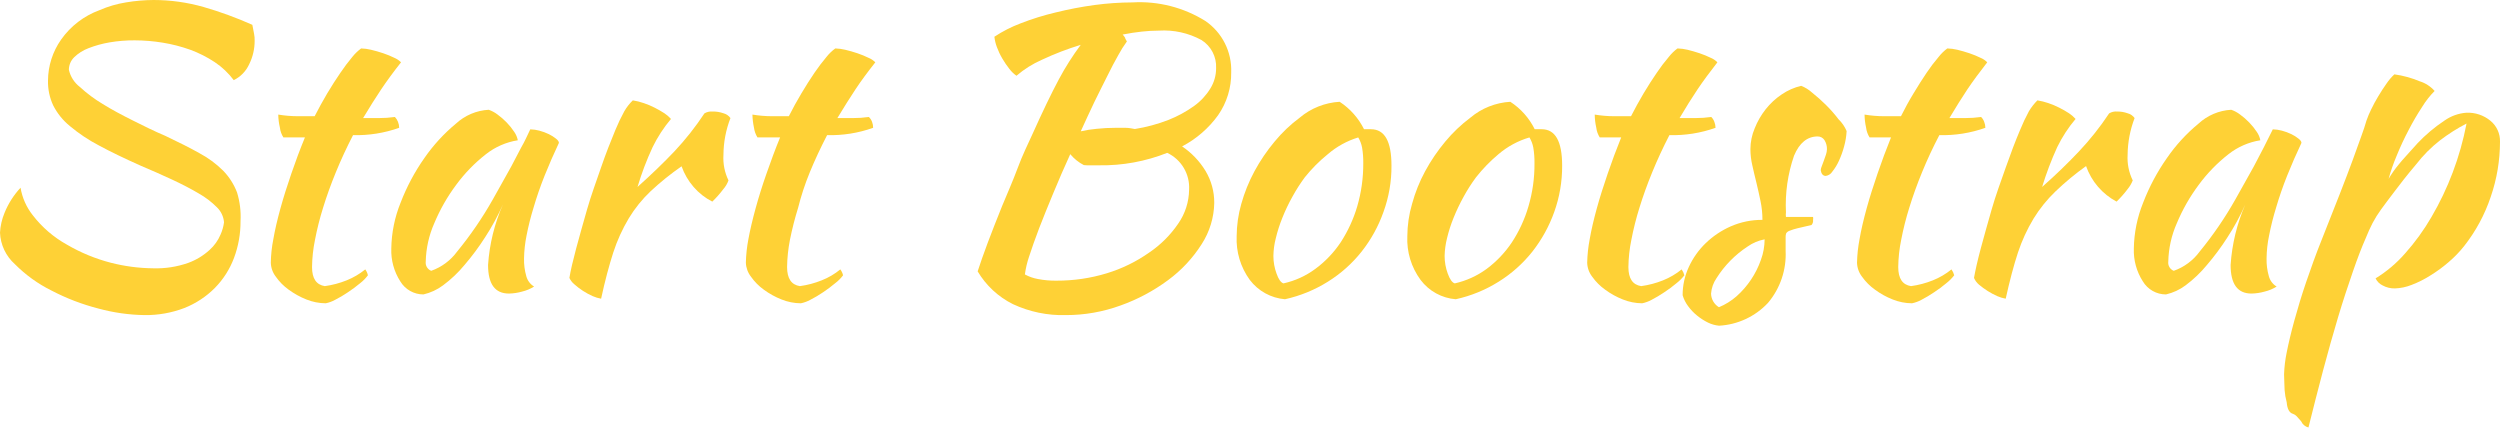
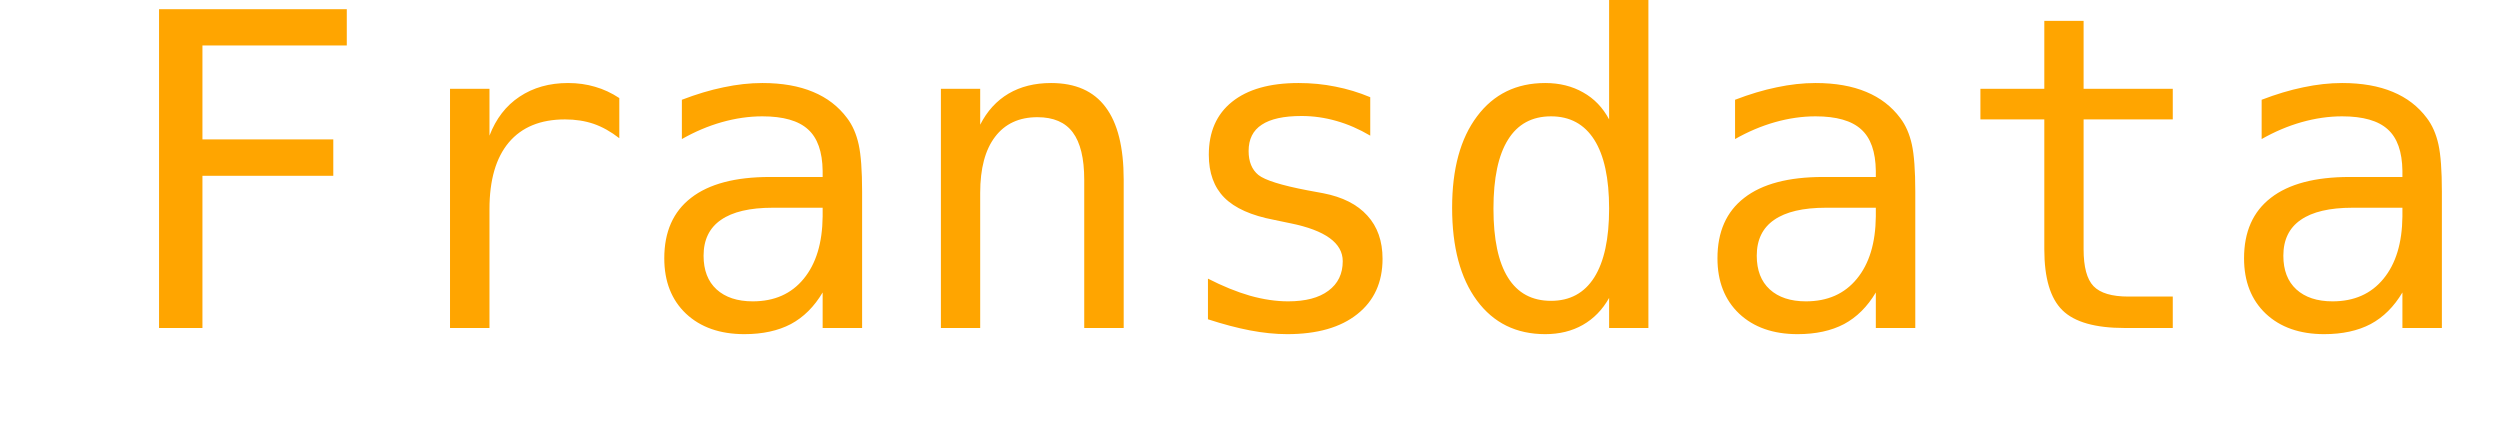
<svg xmlns="http://www.w3.org/2000/svg" viewBox="0 0 228.66 39.08">
  <style>.cls-1{fill:#fed136;}</style>
-   <path class="cls-1" d="M23.08,15.17c.07.4.13.68.16.83a2.66,2.66,0,0,1,.05.62,4.76,4.76,0,0,1-.51,2.18,3,3,0,0,1-1.4,1.43,7.12,7.12,0,0,0-1.73-1.64,10.8,10.8,0,0,0-2.25-1.14,14.23,14.23,0,0,0-2.53-.65,16,16,0,0,0-2.55-.21,13,13,0,0,0-2.32.19,9.91,9.91,0,0,0-1.91.53,3.79,3.79,0,0,0-1.31.83,1.61,1.61,0,0,0-.48,1.14,2.73,2.73,0,0,0,1,1.57,12.76,12.76,0,0,0,2.09,1.56c.82.51,1.74,1,2.74,1.5s2,1,3,1.42c1.2.57,2.24,1.09,3.11,1.58a9.31,9.31,0,0,1,2.16,1.59,5.83,5.83,0,0,1,1.28,2A7.5,7.5,0,0,1,22,33.12a9.43,9.43,0,0,1-.6,3.38,7.84,7.84,0,0,1-1.75,2.74,8.21,8.21,0,0,1-2.78,1.83,9.85,9.85,0,0,1-3.65.65A17,17,0,0,1,9,41.12a20,20,0,0,1-4.3-1.65,12.61,12.61,0,0,1-3.33-2.4A4.09,4.09,0,0,1,0,34.18a5.48,5.48,0,0,1,.41-1.8,7.5,7.5,0,0,1,1.47-2.31A5.49,5.49,0,0,0,3,32.59a10.14,10.14,0,0,0,3.13,2.69,15.79,15.79,0,0,0,4,1.65,16.23,16.23,0,0,0,3.87.51,8.83,8.83,0,0,0,3.23-.5,5.89,5.89,0,0,0,1.94-1.18,3.94,3.94,0,0,0,1-1.4,4,4,0,0,0,.32-1.13,2.14,2.14,0,0,0-.65-1.37,7.65,7.65,0,0,0-1.67-1.27c-.69-.41-1.5-.83-2.42-1.26s-1.88-.85-2.87-1.27c-1.48-.66-2.77-1.28-3.84-1.86a14.83,14.83,0,0,1-2.65-1.77,5.88,5.88,0,0,1-1.53-1.9,5.1,5.1,0,0,1-.47-2.26,6.57,6.57,0,0,1,1.2-3.75A7.41,7.41,0,0,1,9.1,13.83a10,10,0,0,1,2.42-.71,15.83,15.83,0,0,1,2.53-.22,16.76,16.76,0,0,1,4.57.64A34.29,34.29,0,0,1,23.08,15.17Z" transform="translate(0 -12.9)" />
-   <path class="cls-1" d="M25.92,25.47a2.16,2.16,0,0,1-.32-.9,5.75,5.75,0,0,1-.15-1.19,11.13,11.13,0,0,0,1.77.15h1.56c.36-.7.74-1.4,1.15-2.09s.82-1.32,1.21-1.89a17.57,17.57,0,0,1,1.09-1.45,4.35,4.35,0,0,1,.8-.77,4.29,4.29,0,0,1,.9.12c.37.09.74.19,1.12.32s.72.27,1,.41a1.89,1.89,0,0,1,.63.42c-.71.9-1.31,1.72-1.82,2.48s-1.06,1.64-1.65,2.62h1.44a10.58,10.58,0,0,0,1.47-.1,1.28,1.28,0,0,1,.28.44,1.5,1.5,0,0,1,.11.55,11.71,11.71,0,0,1-4.22.67c-.59,1.14-1.11,2.27-1.57,3.39s-.85,2.21-1.17,3.25a26.36,26.36,0,0,0-.74,2.94,13.17,13.17,0,0,0-.27,2.49q0,1.56,1.17,1.74a8.46,8.46,0,0,0,2-.53,6.68,6.68,0,0,0,1.7-1,1.42,1.42,0,0,1,.24.54,3.7,3.7,0,0,1-.72.73,12.51,12.51,0,0,1-1.12.83,10.47,10.47,0,0,1-1.17.69,3,3,0,0,1-.85.31,4.85,4.85,0,0,1-1.77-.35,7.38,7.38,0,0,1-1.61-.89,4.93,4.93,0,0,1-1.18-1.19,2.19,2.19,0,0,1-.46-1.29,11.94,11.94,0,0,1,.23-2.14c.15-.87.37-1.8.65-2.82s.62-2.08,1-3.19.79-2.21,1.24-3.3Z" transform="translate(0 -12.9)" />
-   <path class="cls-1" d="M48.5,24.73a3.45,3.45,0,0,1,.83.12,4.92,4.92,0,0,1,.87.32,3.48,3.48,0,0,1,.65.41q.27.21.27.39c-.47,1-.91,2-1.31,3s-.74,2-1,2.89a24.37,24.37,0,0,0-.65,2.58,11.63,11.63,0,0,0-.23,2.09,5.4,5.4,0,0,0,.21,1.64,1.58,1.58,0,0,0,.71.94,3.64,3.64,0,0,1-1.1.46,4.72,4.72,0,0,1-1.2.18c-1.28,0-1.91-.87-1.91-2.62A16.45,16.45,0,0,1,46,31.6a21.14,21.14,0,0,1-1.63,3,22.3,22.3,0,0,1-1.87,2.52A11.21,11.21,0,0,1,40.52,39a4.79,4.79,0,0,1-1.79.83,2.46,2.46,0,0,1-2.12-1.2,5.2,5.2,0,0,1-.82-3,11.6,11.6,0,0,1,.85-4.19,18.86,18.86,0,0,1,2.18-4.09,15.66,15.66,0,0,1,2.88-3.14,4.81,4.81,0,0,1,3-1.27,2.89,2.89,0,0,1,.8.43,6.43,6.43,0,0,1,.85.74,5.91,5.91,0,0,1,.69.86,2,2,0,0,1,.32.76A6.31,6.31,0,0,0,44.45,27a14.3,14.3,0,0,0-2.73,2.81,16.49,16.49,0,0,0-2,3.51,9.17,9.17,0,0,0-.78,3.5.8.8,0,0,0,.5.85,5,5,0,0,0,2.37-1.76,33.44,33.44,0,0,0,3.26-4.76l.79-1.41c.3-.52.6-1.07.91-1.63l.9-1.72C48,25.83,48.24,25.27,48.5,24.73Z" transform="translate(0 -12.9)" />
-   <path class="cls-1" d="M52.08,38.32c.11-.68.32-1.58.62-2.7s.64-2.32,1-3.58.83-2.53,1.27-3.81.89-2.42,1.31-3.43a17,17,0,0,1,.82-1.72,4.49,4.49,0,0,1,.78-1,5.82,5.82,0,0,1,1,.25,7.17,7.17,0,0,1,1,.42,10.06,10.06,0,0,1,.89.51,3,3,0,0,1,.6.52,12.47,12.47,0,0,0-1.68,2.58A26.67,26.67,0,0,0,58.31,30q1.9-1.7,3.38-3.26a26,26,0,0,0,2.74-3.47,1.24,1.24,0,0,1,.74-.17,2.8,2.8,0,0,1,1,.16,1.13,1.13,0,0,1,.64.44,9.39,9.39,0,0,0-.64,3.36,4.67,4.67,0,0,0,.46,2.34,2.52,2.52,0,0,1-.48.81,9.48,9.48,0,0,1-1,1.13A5.64,5.64,0,0,1,63.44,30a5.85,5.85,0,0,1-1.1-1.89,25,25,0,0,0-2.83,2.28,11.89,11.89,0,0,0-2,2.48A15.33,15.33,0,0,0,56.09,36c-.38,1.18-.76,2.59-1.11,4.22a3.32,3.32,0,0,1-.76-.23,6.46,6.46,0,0,1-.89-.48,6.29,6.29,0,0,1-.79-.6A1.65,1.65,0,0,1,52.08,38.32Z" transform="translate(0 -12.9)" />
-   <path class="cls-1" d="M69.28,25.47a2.31,2.31,0,0,1-.32-.9,6.42,6.42,0,0,1-.14-1.19,11.13,11.13,0,0,0,1.77.15h1.56c.35-.7.74-1.4,1.15-2.09s.81-1.32,1.2-1.89a17.48,17.48,0,0,1,1.1-1.45,4.05,4.05,0,0,1,.8-.77,4.46,4.46,0,0,1,.9.12c.37.09.74.19,1.12.32s.72.27,1,.41a1.85,1.85,0,0,1,.64.42c-.71.9-1.32,1.72-1.82,2.48s-1.06,1.64-1.65,2.62H78a10.37,10.37,0,0,0,1.47-.1,1.17,1.17,0,0,1,.29.44,1.49,1.49,0,0,1,.1.55,11.62,11.62,0,0,1-4.21.67c-.59,1.14-1.12,2.27-1.58,3.39S73.26,30.86,73,31.9a28.93,28.93,0,0,0-.75,2.94,14,14,0,0,0-.26,2.49q0,1.56,1.17,1.74a8.38,8.38,0,0,0,2-.53,6.35,6.35,0,0,0,1.7-1,1.47,1.47,0,0,1,.25.54,3.53,3.53,0,0,1-.73.73,12.33,12.33,0,0,1-1.11.83,10.47,10.47,0,0,1-1.17.69,3.1,3.1,0,0,1-.85.31,4.85,4.85,0,0,1-1.77-.35,7.16,7.16,0,0,1-1.61-.89,4.93,4.93,0,0,1-1.18-1.19,2.2,2.2,0,0,1-.47-1.29,13,13,0,0,1,.23-2.14c.16-.87.38-1.8.66-2.82s.61-2.08,1-3.19.79-2.21,1.24-3.3Z" transform="translate(0 -12.9)" />
-   <path class="cls-1" d="M112.61,19.52a6.68,6.68,0,0,1-1.2,3.92,9.49,9.49,0,0,1-3.29,2.85,7.24,7.24,0,0,1,2.14,2.24,5.61,5.61,0,0,1,.8,2.93,7.17,7.17,0,0,1-1.15,3.77,12.21,12.21,0,0,1-3.07,3.29,16.72,16.72,0,0,1-4.35,2.32,14.54,14.54,0,0,1-5,.88,10.74,10.74,0,0,1-4.84-1,7.78,7.78,0,0,1-3.23-3q.34-1.06.93-2.64c.39-1,.82-2.16,1.3-3.32s1-2.33,1.43-3.49.94-2.2,1.36-3.12c.9-2,1.7-3.67,2.41-5a24.86,24.86,0,0,1,2-3.15,26.71,26.71,0,0,0-3.54,1.36,9.33,9.33,0,0,0-2.34,1.47,2.91,2.91,0,0,1-.65-.63,8.15,8.15,0,0,1-.64-.94,6.29,6.29,0,0,1-.5-1.05,3.94,3.94,0,0,1-.23-.95,12,12,0,0,1,2.39-1.22,23.75,23.75,0,0,1,3.21-1,33.74,33.74,0,0,1,3.55-.68,26.83,26.83,0,0,1,3.49-.24,11.36,11.36,0,0,1,6.66,1.7A5.44,5.44,0,0,1,112.61,19.52ZM99.13,28a4,4,0,0,1-1.24-1c-.55,1.2-1.06,2.38-1.54,3.54s-.92,2.23-1.3,3.22-.68,1.86-.92,2.59A8.69,8.69,0,0,0,93.74,38a3.87,3.87,0,0,0,1.19.42,8.25,8.25,0,0,0,1.72.15,15.56,15.56,0,0,0,4.6-.68A13.63,13.63,0,0,0,105.11,36a9.93,9.93,0,0,0,2.65-2.64,5.53,5.53,0,0,0,1-3.11,3.51,3.51,0,0,0-2-3.37,16.2,16.2,0,0,1-6.23,1.14h-.76A3.79,3.79,0,0,1,99.13,28ZM106,15.7a14.6,14.6,0,0,0-1.57.09c-.56.06-1.14.15-1.75.27a1.33,1.33,0,0,1,.23.3c0,.1.11.21.16.33a10.77,10.77,0,0,0-.78,1.24c-.31.55-.65,1.18-1,1.9s-.77,1.51-1.19,2.39-.83,1.77-1.25,2.69a10.89,10.89,0,0,1,1.47-.23,16.47,16.47,0,0,1,1.71-.09c.31,0,.61,0,.91,0s.58.06.86.11a15.06,15.06,0,0,0,3.07-.83,10.86,10.86,0,0,0,2.35-1.28A5.48,5.48,0,0,0,110.7,21a3.51,3.51,0,0,0,.53-1.87,2.87,2.87,0,0,0-1.34-2.57A7.22,7.22,0,0,0,106,15.7Z" transform="translate(0 -12.9)" />
-   <path class="cls-1" d="M117.53,40.27a4.51,4.51,0,0,1-3.22-1.77,6.31,6.31,0,0,1-1.2-4,11,11,0,0,1,.42-2.94,14.51,14.51,0,0,1,1.21-3,16.37,16.37,0,0,1,1.84-2.71,13.15,13.15,0,0,1,2.3-2.19,6.21,6.21,0,0,1,3.65-1.45,6.4,6.4,0,0,1,2.23,2.51l.32,0,.31,0c1.26,0,1.88,1.11,1.88,3.33a12.13,12.13,0,0,1-.73,4.23,12.61,12.61,0,0,1-2,3.63,12.09,12.09,0,0,1-3.08,2.75A12.45,12.45,0,0,1,117.53,40.27Zm1.81-11.15a15.33,15.33,0,0,0-1.13,1.77,16.13,16.13,0,0,0-.92,1.93,13,13,0,0,0-.6,1.87,6.79,6.79,0,0,0-.22,1.62,4.65,4.65,0,0,0,.29,1.62c.18.52.4.82.63.89a7.68,7.68,0,0,0,2.92-1.33,9.7,9.7,0,0,0,2.31-2.42,12.49,12.49,0,0,0,1.52-3.3,13.82,13.82,0,0,0,.55-3.93,7.84,7.84,0,0,0-.11-1.45,2.8,2.8,0,0,0-.35-.92A7.71,7.71,0,0,0,121.45,27,13.82,13.82,0,0,0,119.34,29.12Z" transform="translate(0 -12.9)" />
-   <path class="cls-1" d="M133.15,40.27a4.47,4.47,0,0,1-3.22-1.77,6.25,6.25,0,0,1-1.21-4,10.62,10.62,0,0,1,.43-2.94,13.93,13.93,0,0,1,1.2-3,16.37,16.37,0,0,1,1.84-2.71,13.51,13.51,0,0,1,2.3-2.19,6.23,6.23,0,0,1,3.65-1.45,6.33,6.33,0,0,1,2.23,2.51l.32,0,.32,0c1.25,0,1.87,1.11,1.87,3.33a12.36,12.36,0,0,1-.72,4.23,12.87,12.87,0,0,1-2,3.63,12.09,12.09,0,0,1-3.08,2.75A12.39,12.39,0,0,1,133.15,40.27ZM135,29.12a15.33,15.33,0,0,0-1.13,1.77,17.83,17.83,0,0,0-.92,1.93,13,13,0,0,0-.6,1.87,7.34,7.34,0,0,0-.22,1.62,4.65,4.65,0,0,0,.29,1.62c.19.52.4.82.64.89a7.82,7.82,0,0,0,2.92-1.33,9.84,9.84,0,0,0,2.3-2.42,12.18,12.18,0,0,0,1.52-3.3,13.48,13.48,0,0,0,.55-3.93,7.84,7.84,0,0,0-.11-1.45,2.8,2.8,0,0,0-.35-.92A7.71,7.71,0,0,0,137.06,27,14.28,14.28,0,0,0,135,29.12Z" transform="translate(0 -12.9)" />
-   <path class="cls-1" d="M146.32,25.47a2.16,2.16,0,0,1-.32-.9,5.66,5.66,0,0,1-.14-1.19,10.94,10.94,0,0,0,1.77.15h1.55c.36-.7.74-1.4,1.15-2.09s.82-1.32,1.21-1.89a15.52,15.52,0,0,1,1.1-1.45,4.07,4.07,0,0,1,.79-.77,4.46,4.46,0,0,1,.91.12c.36.09.73.19,1.11.32s.72.27,1,.41a1.79,1.79,0,0,1,.63.42c-.7.9-1.31,1.72-1.82,2.48s-1.06,1.64-1.64,2.62h1.43a10.58,10.58,0,0,0,1.47-.1,1.15,1.15,0,0,1,.28.44,1.5,1.5,0,0,1,.11.55,11.67,11.67,0,0,1-4.22.67c-.59,1.14-1.11,2.27-1.57,3.39s-.85,2.21-1.17,3.25a26.36,26.36,0,0,0-.74,2.94,13.17,13.17,0,0,0-.27,2.49q0,1.56,1.17,1.74a8.46,8.46,0,0,0,2-.53,6.51,6.51,0,0,0,1.7-1,1.66,1.66,0,0,1,.25.54,4.13,4.13,0,0,1-.73.73,11.22,11.22,0,0,1-1.12.83,11.36,11.36,0,0,1-1.16.69,3.1,3.1,0,0,1-.85.31,4.85,4.85,0,0,1-1.77-.35,7.16,7.16,0,0,1-1.61-.89,5,5,0,0,1-1.19-1.19,2.19,2.19,0,0,1-.46-1.29,13,13,0,0,1,.23-2.14c.15-.87.37-1.8.65-2.82s.62-2.08,1-3.19.79-2.21,1.23-3.3Z" transform="translate(0 -12.9)" />
-   <path class="cls-1" d="M168.9,24.89a6.59,6.59,0,0,1-.23,1.4,8.34,8.34,0,0,1-.47,1.31,4.63,4.63,0,0,1-.61,1,.84.84,0,0,1-.6.39c-.26,0-.41-.2-.46-.53a1.13,1.13,0,0,1,.09-.34c.06-.15.12-.32.19-.51s.14-.38.2-.57a1.65,1.65,0,0,0,.09-.49,1.51,1.51,0,0,0-.23-.84.73.73,0,0,0-.62-.33c-.95,0-1.67.59-2.16,1.76a13.82,13.82,0,0,0-.74,5.18,1.57,1.57,0,0,0,0,.42h2.48a.85.85,0,0,1,0,.28.59.59,0,0,1-.14.46l-1.29.3a5.39,5.39,0,0,0-.73.23.59.59,0,0,0-.3.23,1,1,0,0,0-.05.33c0,.19,0,.38,0,.57s0,.42,0,.7a6.88,6.88,0,0,1-1.61,4.76,6.61,6.61,0,0,1-4.48,2.09,2.94,2.94,0,0,1-1-.28,5.19,5.19,0,0,1-1-.64,4.54,4.54,0,0,1-.83-.87,3.1,3.1,0,0,1-.5-1,6.11,6.11,0,0,1,.57-2.59,7.21,7.21,0,0,1,1.54-2.17,7.86,7.86,0,0,1,2.3-1.54,7.11,7.11,0,0,1,2.89-.59,8.42,8.42,0,0,0-.18-1.74c-.12-.57-.24-1.12-.37-1.65s-.26-1.06-.37-1.57a6.56,6.56,0,0,1-.18-1.51,4.93,4.93,0,0,1,.39-1.9,7,7,0,0,1,1-1.74,6.42,6.42,0,0,1,1.48-1.37,5.33,5.33,0,0,1,1.77-.78,3.23,3.23,0,0,1,1,.62,14.82,14.82,0,0,1,1.29,1.15,12.13,12.13,0,0,1,1.13,1.29A3.24,3.24,0,0,1,168.9,24.89ZM157.22,41a5.82,5.82,0,0,0,1.61-1,8,8,0,0,0,2.23-3.33,5.54,5.54,0,0,0,.34-1.88,4,4,0,0,0-1.56.66A9.54,9.54,0,0,0,157,38.34a2.86,2.86,0,0,0-.5,1.42A1.5,1.5,0,0,0,157.22,41Z" transform="translate(0 -12.9)" />
-   <path class="cls-1" d="M171,25.47a2.16,2.16,0,0,1-.32-.9,5.66,5.66,0,0,1-.14-1.19,10.94,10.94,0,0,0,1.77.15h1.56c.35-.7.73-1.4,1.15-2.09s.81-1.32,1.2-1.89a15.52,15.52,0,0,1,1.1-1.45,4.07,4.07,0,0,1,.79-.77,4.46,4.46,0,0,1,.91.12c.36.09.73.19,1.11.32s.72.27,1,.41a1.79,1.79,0,0,1,.63.42c-.7.9-1.31,1.72-1.82,2.48s-1.05,1.64-1.64,2.62h1.43a10.58,10.58,0,0,0,1.47-.1,1.15,1.15,0,0,1,.28.44,1.5,1.5,0,0,1,.11.55,11.66,11.66,0,0,1-4.21.67c-.6,1.14-1.12,2.27-1.58,3.39s-.85,2.21-1.17,3.25a26.36,26.36,0,0,0-.74,2.94,13.17,13.17,0,0,0-.27,2.49q0,1.56,1.17,1.74a8.46,8.46,0,0,0,2-.53,6.51,6.51,0,0,0,1.7-1,1.66,1.66,0,0,1,.25.54,4.13,4.13,0,0,1-.73.73,11.22,11.22,0,0,1-1.12.83,11.36,11.36,0,0,1-1.16.69,3.1,3.1,0,0,1-.85.31,4.85,4.85,0,0,1-1.77-.35,7.16,7.16,0,0,1-1.61-.89,5,5,0,0,1-1.19-1.19,2.19,2.19,0,0,1-.46-1.29,13,13,0,0,1,.23-2.14c.15-.87.37-1.8.65-2.82s.62-2.08,1-3.19.79-2.21,1.23-3.3Z" transform="translate(0 -12.9)" />
-   <path class="cls-1" d="M180.55,38.32c.12-.68.32-1.58.62-2.7s.64-2.32,1-3.58.83-2.53,1.28-3.81.88-2.42,1.31-3.43a17.28,17.28,0,0,1,.81-1.72,5.13,5.13,0,0,1,.78-1,6.15,6.15,0,0,1,1,.25,7.54,7.54,0,0,1,1,.42,8.8,8.8,0,0,1,.89.51,3,3,0,0,1,.6.52,12.47,12.47,0,0,0-1.68,2.58A29.42,29.42,0,0,0,186.78,30c1.28-1.13,2.4-2.22,3.38-3.26a26.08,26.08,0,0,0,2.75-3.47,1.22,1.22,0,0,1,.74-.17,2.75,2.75,0,0,1,.95.16,1.13,1.13,0,0,1,.64.44,9.61,9.61,0,0,0-.64,3.36,4.66,4.66,0,0,0,.47,2.34,3,3,0,0,1-.48.81,9.57,9.57,0,0,1-1,1.13,5.88,5.88,0,0,1-2.79-3.25A25.16,25.16,0,0,0,188,30.41a12.57,12.57,0,0,0-2,2.48A15.32,15.32,0,0,0,184.57,36c-.39,1.18-.76,2.59-1.12,4.22a3.47,3.47,0,0,1-.76-.23A7,7,0,0,1,181,38.93,1.65,1.65,0,0,1,180.55,38.32Z" transform="translate(0 -12.9)" />
-   <path class="cls-1" d="M207.88,24.73a3.45,3.45,0,0,1,.83.12,4.92,4.92,0,0,1,.87.32,3.48,3.48,0,0,1,.65.41q.27.21.27.39c-.47,1-.91,2-1.31,3s-.74,2-1,2.89a24.37,24.37,0,0,0-.65,2.58,10.79,10.79,0,0,0-.23,2.09,5.4,5.4,0,0,0,.21,1.64,1.58,1.58,0,0,0,.71.94,3.64,3.64,0,0,1-1.1.46,4.72,4.72,0,0,1-1.2.18c-1.28,0-1.91-.87-1.91-2.62a16.7,16.7,0,0,1,1.34-5.52,21.14,21.14,0,0,1-1.63,3,22.3,22.3,0,0,1-1.87,2.52A11.21,11.21,0,0,1,199.9,39a4.79,4.79,0,0,1-1.79.83,2.46,2.46,0,0,1-2.12-1.2,5.2,5.2,0,0,1-.82-3,11.6,11.6,0,0,1,.85-4.19,18.86,18.86,0,0,1,2.18-4.09,15.37,15.37,0,0,1,2.88-3.14,4.81,4.81,0,0,1,3-1.27,2.89,2.89,0,0,1,.8.43,6.43,6.43,0,0,1,.85.74,5.91,5.91,0,0,1,.69.86,2,2,0,0,1,.32.76A6.31,6.31,0,0,0,203.83,27a14.3,14.3,0,0,0-2.73,2.81,16.49,16.49,0,0,0-2,3.51,9.17,9.17,0,0,0-.78,3.5.8.8,0,0,0,.5.85,5,5,0,0,0,2.37-1.76,33.44,33.44,0,0,0,3.26-4.76l.79-1.41c.3-.52.6-1.07.91-1.63l.9-1.72C207.34,25.83,207.62,25.27,207.88,24.73Z" transform="translate(0 -12.9)" />
-   <path class="cls-1" d="M209.72,50.75c-.33-.09-.52-.45-.57-1.06a5.94,5.94,0,0,1-.19-1.1c0-.42-.05-.91-.05-1.45a11.83,11.83,0,0,1,.24-2c.17-.86.4-1.83.7-2.92s.65-2.26,1.08-3.52.89-2.54,1.41-3.84c.64-1.63,1.19-3,1.67-4.23s.86-2.23,1.18-3.1.58-1.59.78-2.16.36-1,.48-1.45a8.64,8.64,0,0,1,.42-1,13.36,13.36,0,0,1,.66-1.22c.24-.41.5-.8.76-1.17a4.92,4.92,0,0,1,.71-.83,9.44,9.44,0,0,1,2.33.64,3,3,0,0,1,1.35.88,7.92,7.92,0,0,0-1.13,1.44,23.25,23.25,0,0,0-1.24,2.12,25.29,25.29,0,0,0-1.1,2.36,17.08,17.08,0,0,0-.74,2.12,10.32,10.32,0,0,1,.92-1.31c.37-.47,1-1.12,1.73-1.95a14.22,14.22,0,0,1,2.46-2.07,4,4,0,0,1,2-.72,3.23,3.23,0,0,1,2.21.74,2.39,2.39,0,0,1,.87,1.91,15.52,15.52,0,0,1-.85,5.05,15,15,0,0,1-2.44,4.51A10.39,10.39,0,0,1,224,36.84a12.57,12.57,0,0,1-1.7,1.25,9.34,9.34,0,0,1-1.73.87,4.5,4.5,0,0,1-1.52.32,2.24,2.24,0,0,1-1.12-.27,1.36,1.36,0,0,1-.65-.65,11.69,11.69,0,0,0,2.69-2.27,20.19,20.19,0,0,0,2.42-3.34,26.61,26.61,0,0,0,1.95-4.09,27.19,27.19,0,0,0,1.26-4.46,16,16,0,0,0-2.43,1.54A12.33,12.33,0,0,0,221,27.92c-.85,1-1.52,1.87-2,2.51s-.9,1.18-1.22,1.63a10.31,10.31,0,0,0-.78,1.25c-.2.39-.42.87-.65,1.44-.33.75-.72,1.75-1.15,3s-.89,2.62-1.35,4.16-.92,3.17-1.38,4.9-.9,3.47-1.33,5.19a1,1,0,0,1-.67-.57c-.19-.21-.33-.36-.41-.46A.81.81,0,0,0,209.72,50.75Z" transform="translate(0 -12.9)" />
+   <text x="10" y="30" font-family="Consolas" font-size="40" fill="orange">Fransdata</text>
</svg>
